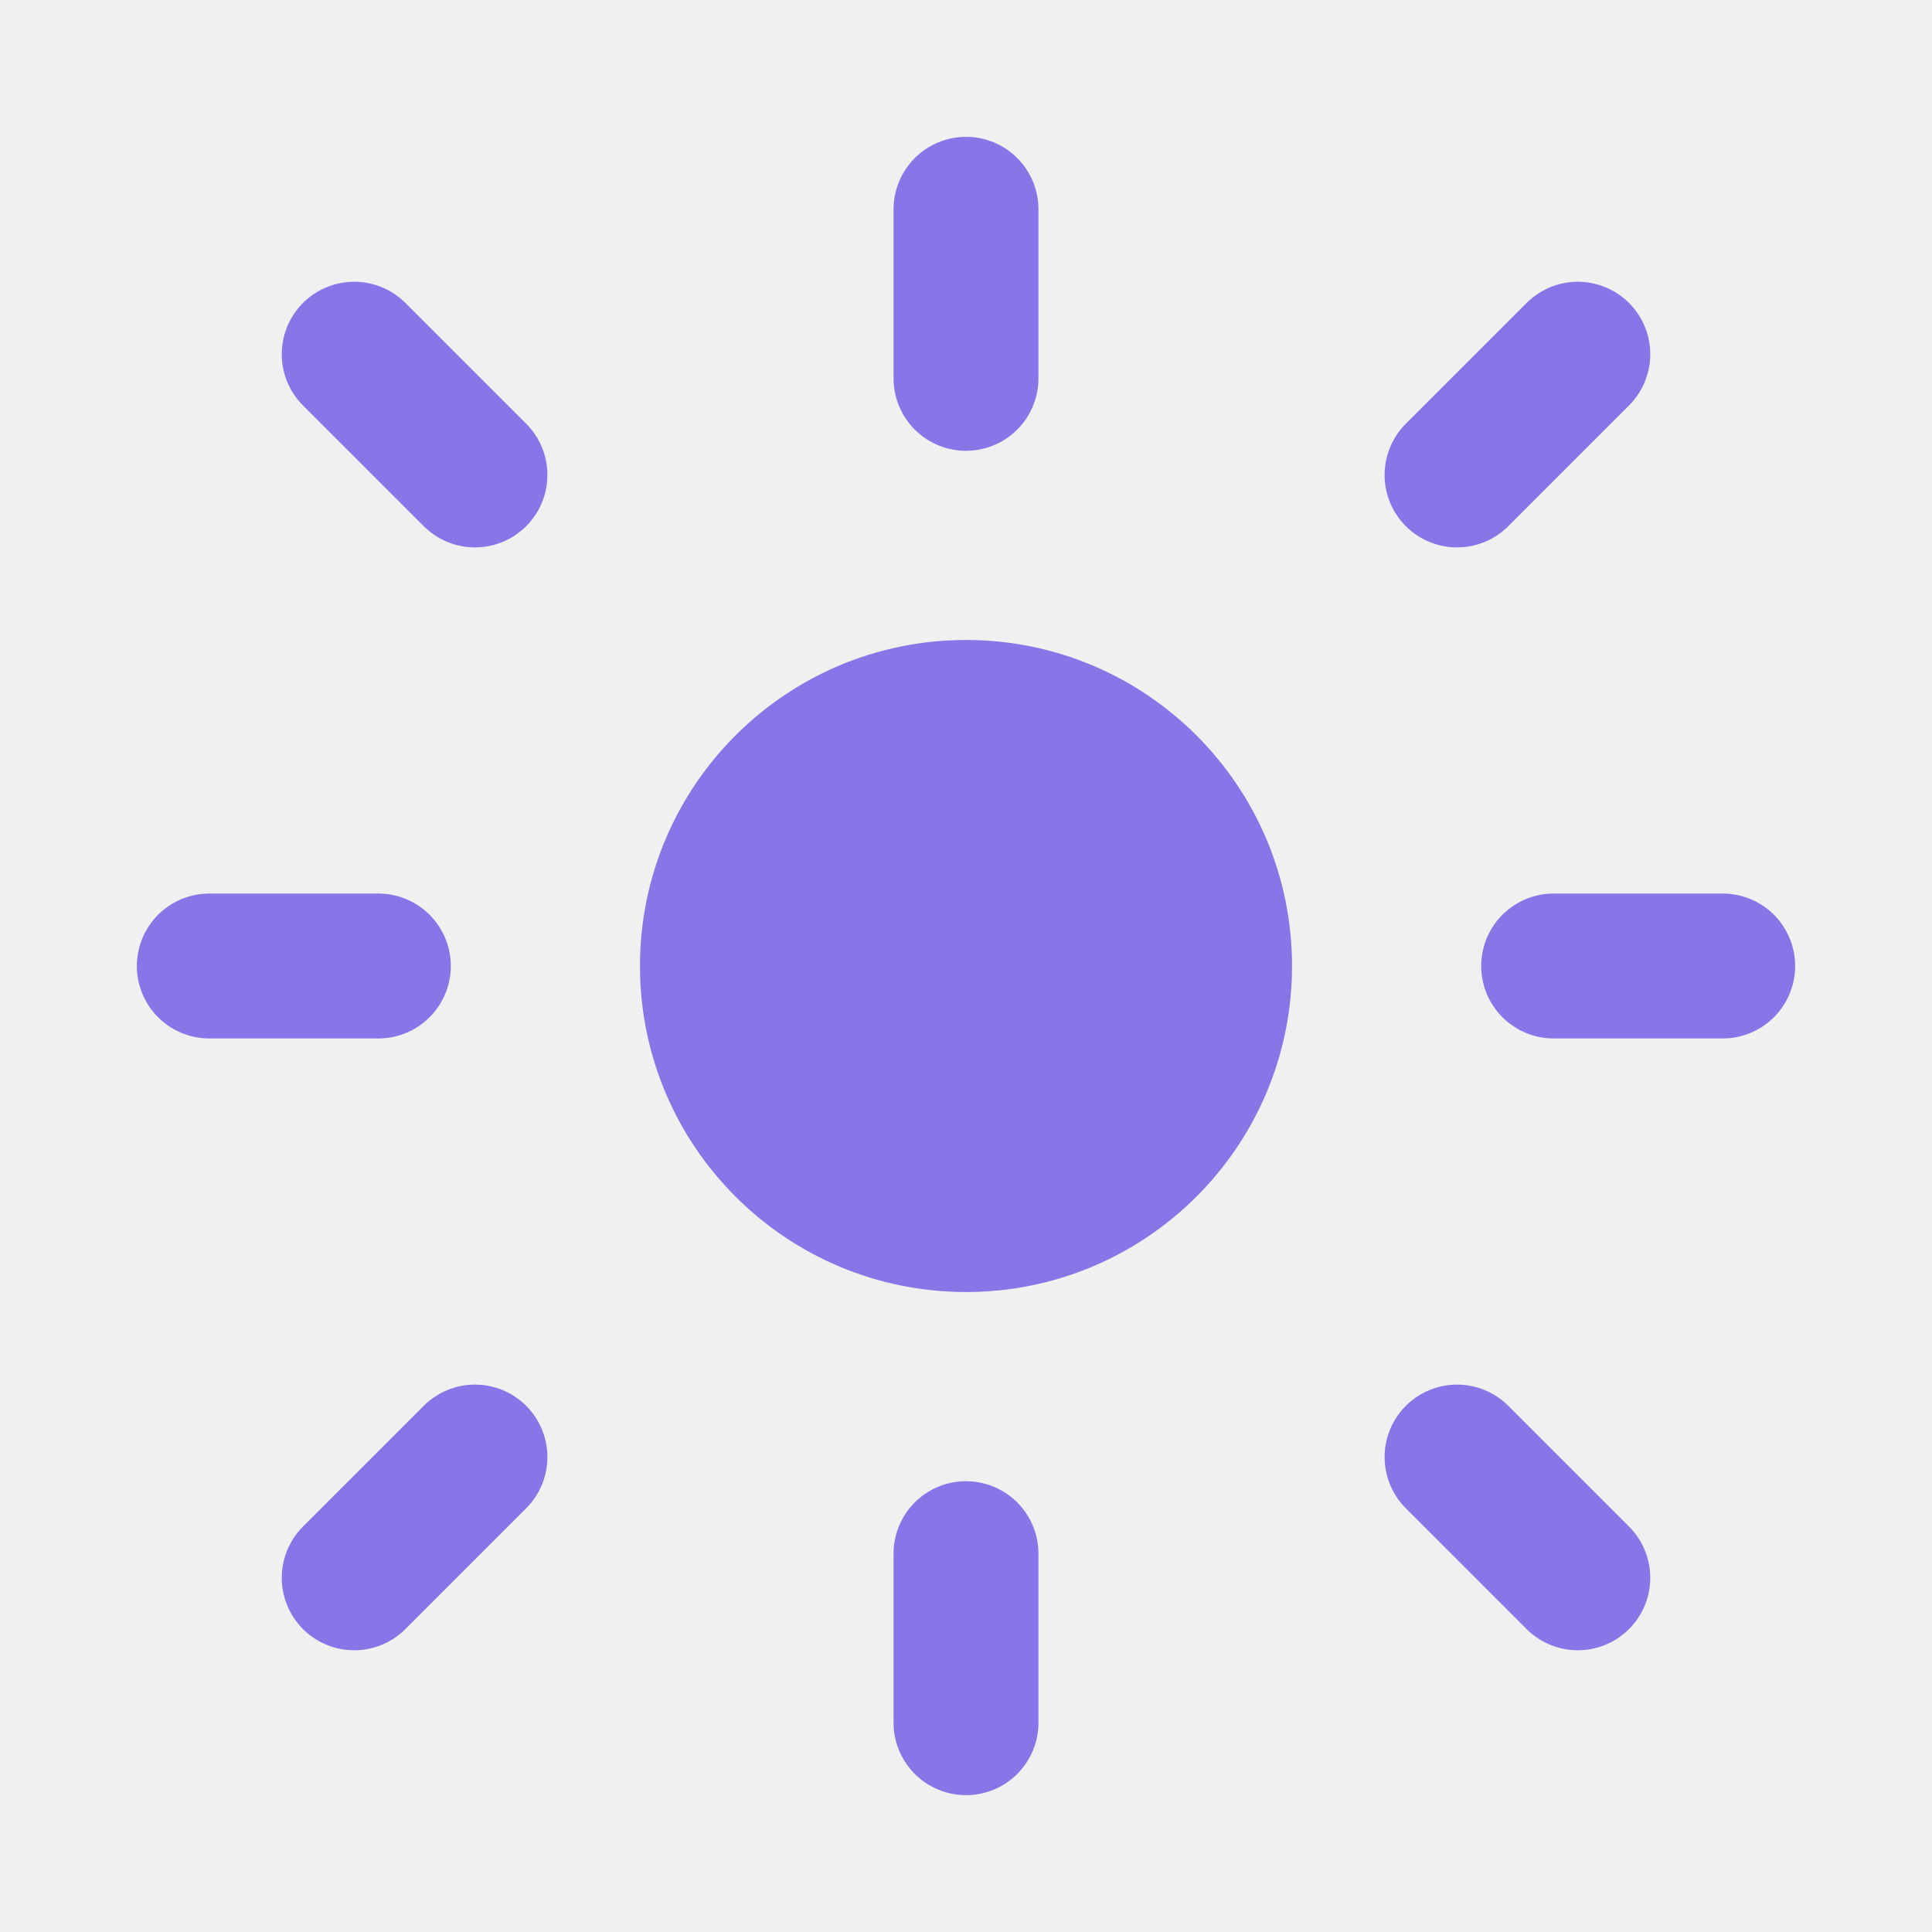
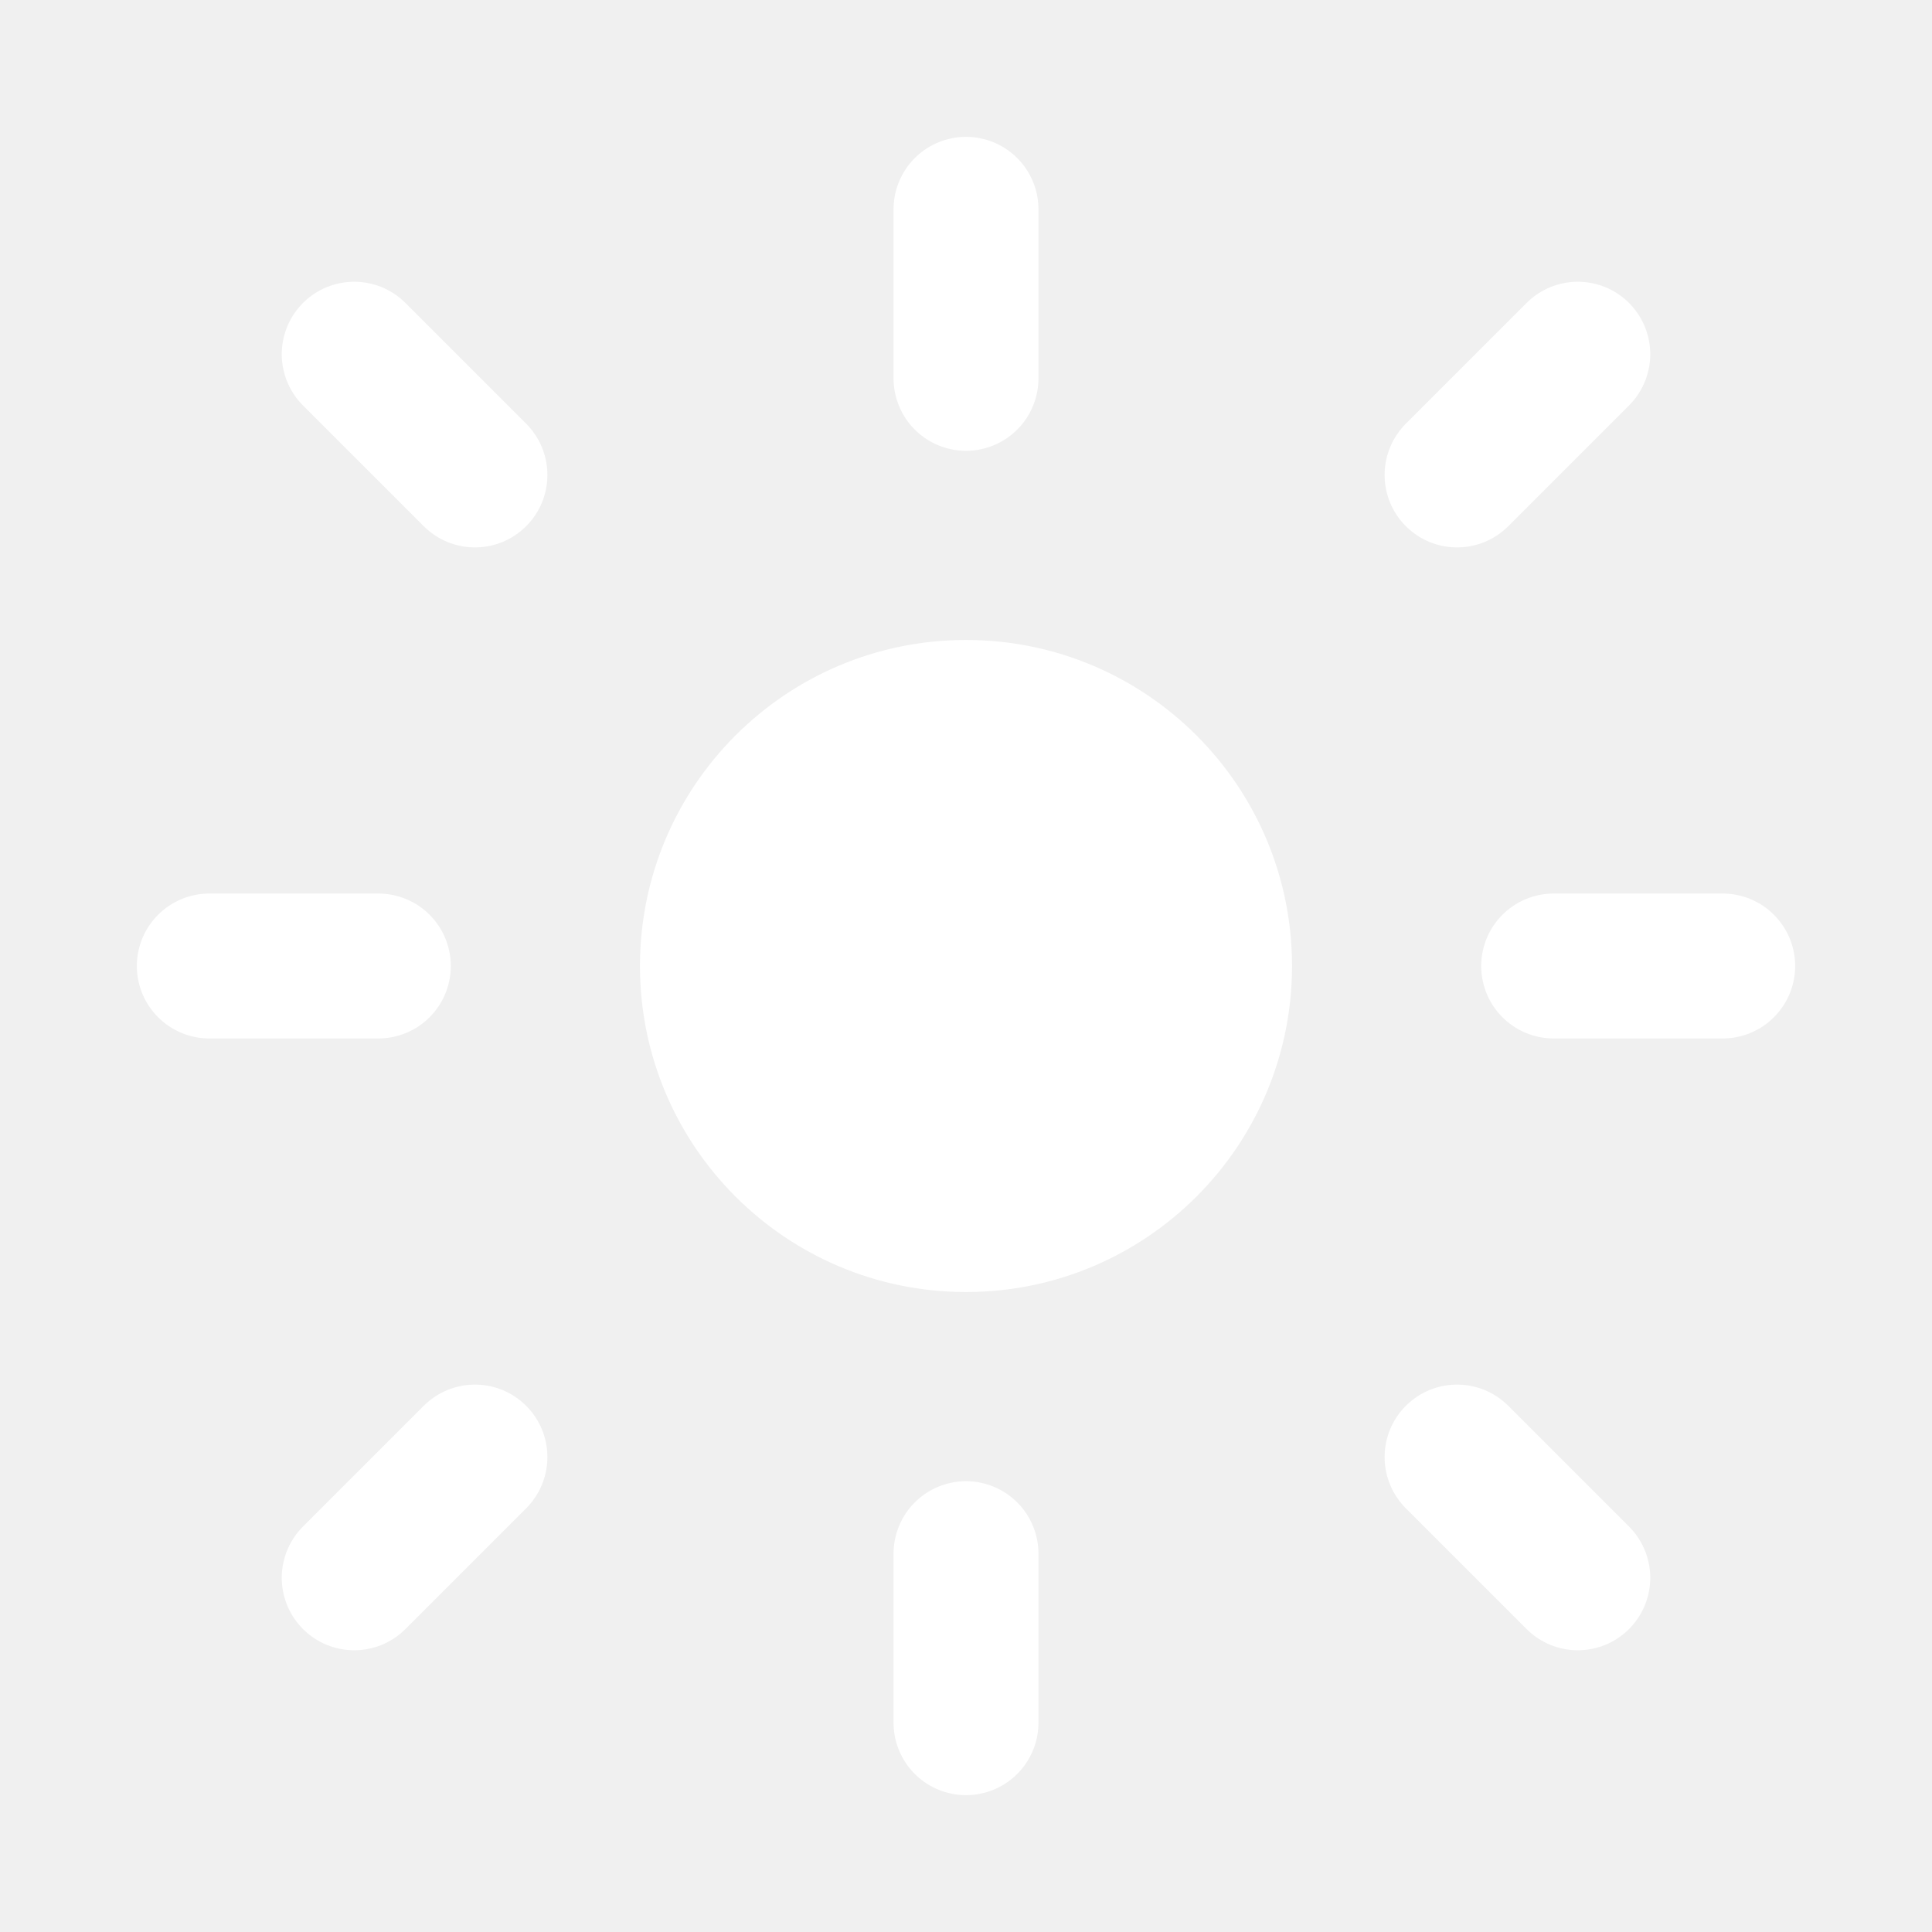
<svg xmlns="http://www.w3.org/2000/svg" width="24" height="24" viewBox="0 0 24 24">
-   <g fill="none" stroke="#8875E8" stroke-width="1.8" stroke-linecap="round">
+   <g fill="none" stroke="#FFFFFF" stroke-width="1.8" stroke-linecap="round">
    <path d="M12 2.6v2.1M12 19.3v2.1M4.4 4.4l1.5 1.5M18.1 18.1l1.5 1.5M2.6 12h2.1M19.3 12h2.1M4.4 19.6l1.5-1.5M18.1 5.9l1.5-1.5" />
  </g>
-   <circle cx="12" cy="12" r="4.05" fill="#8875E8" />
+   <circle cx="12" cy="12" r="4.05" fill="#FFFFFF" />
</svg>
